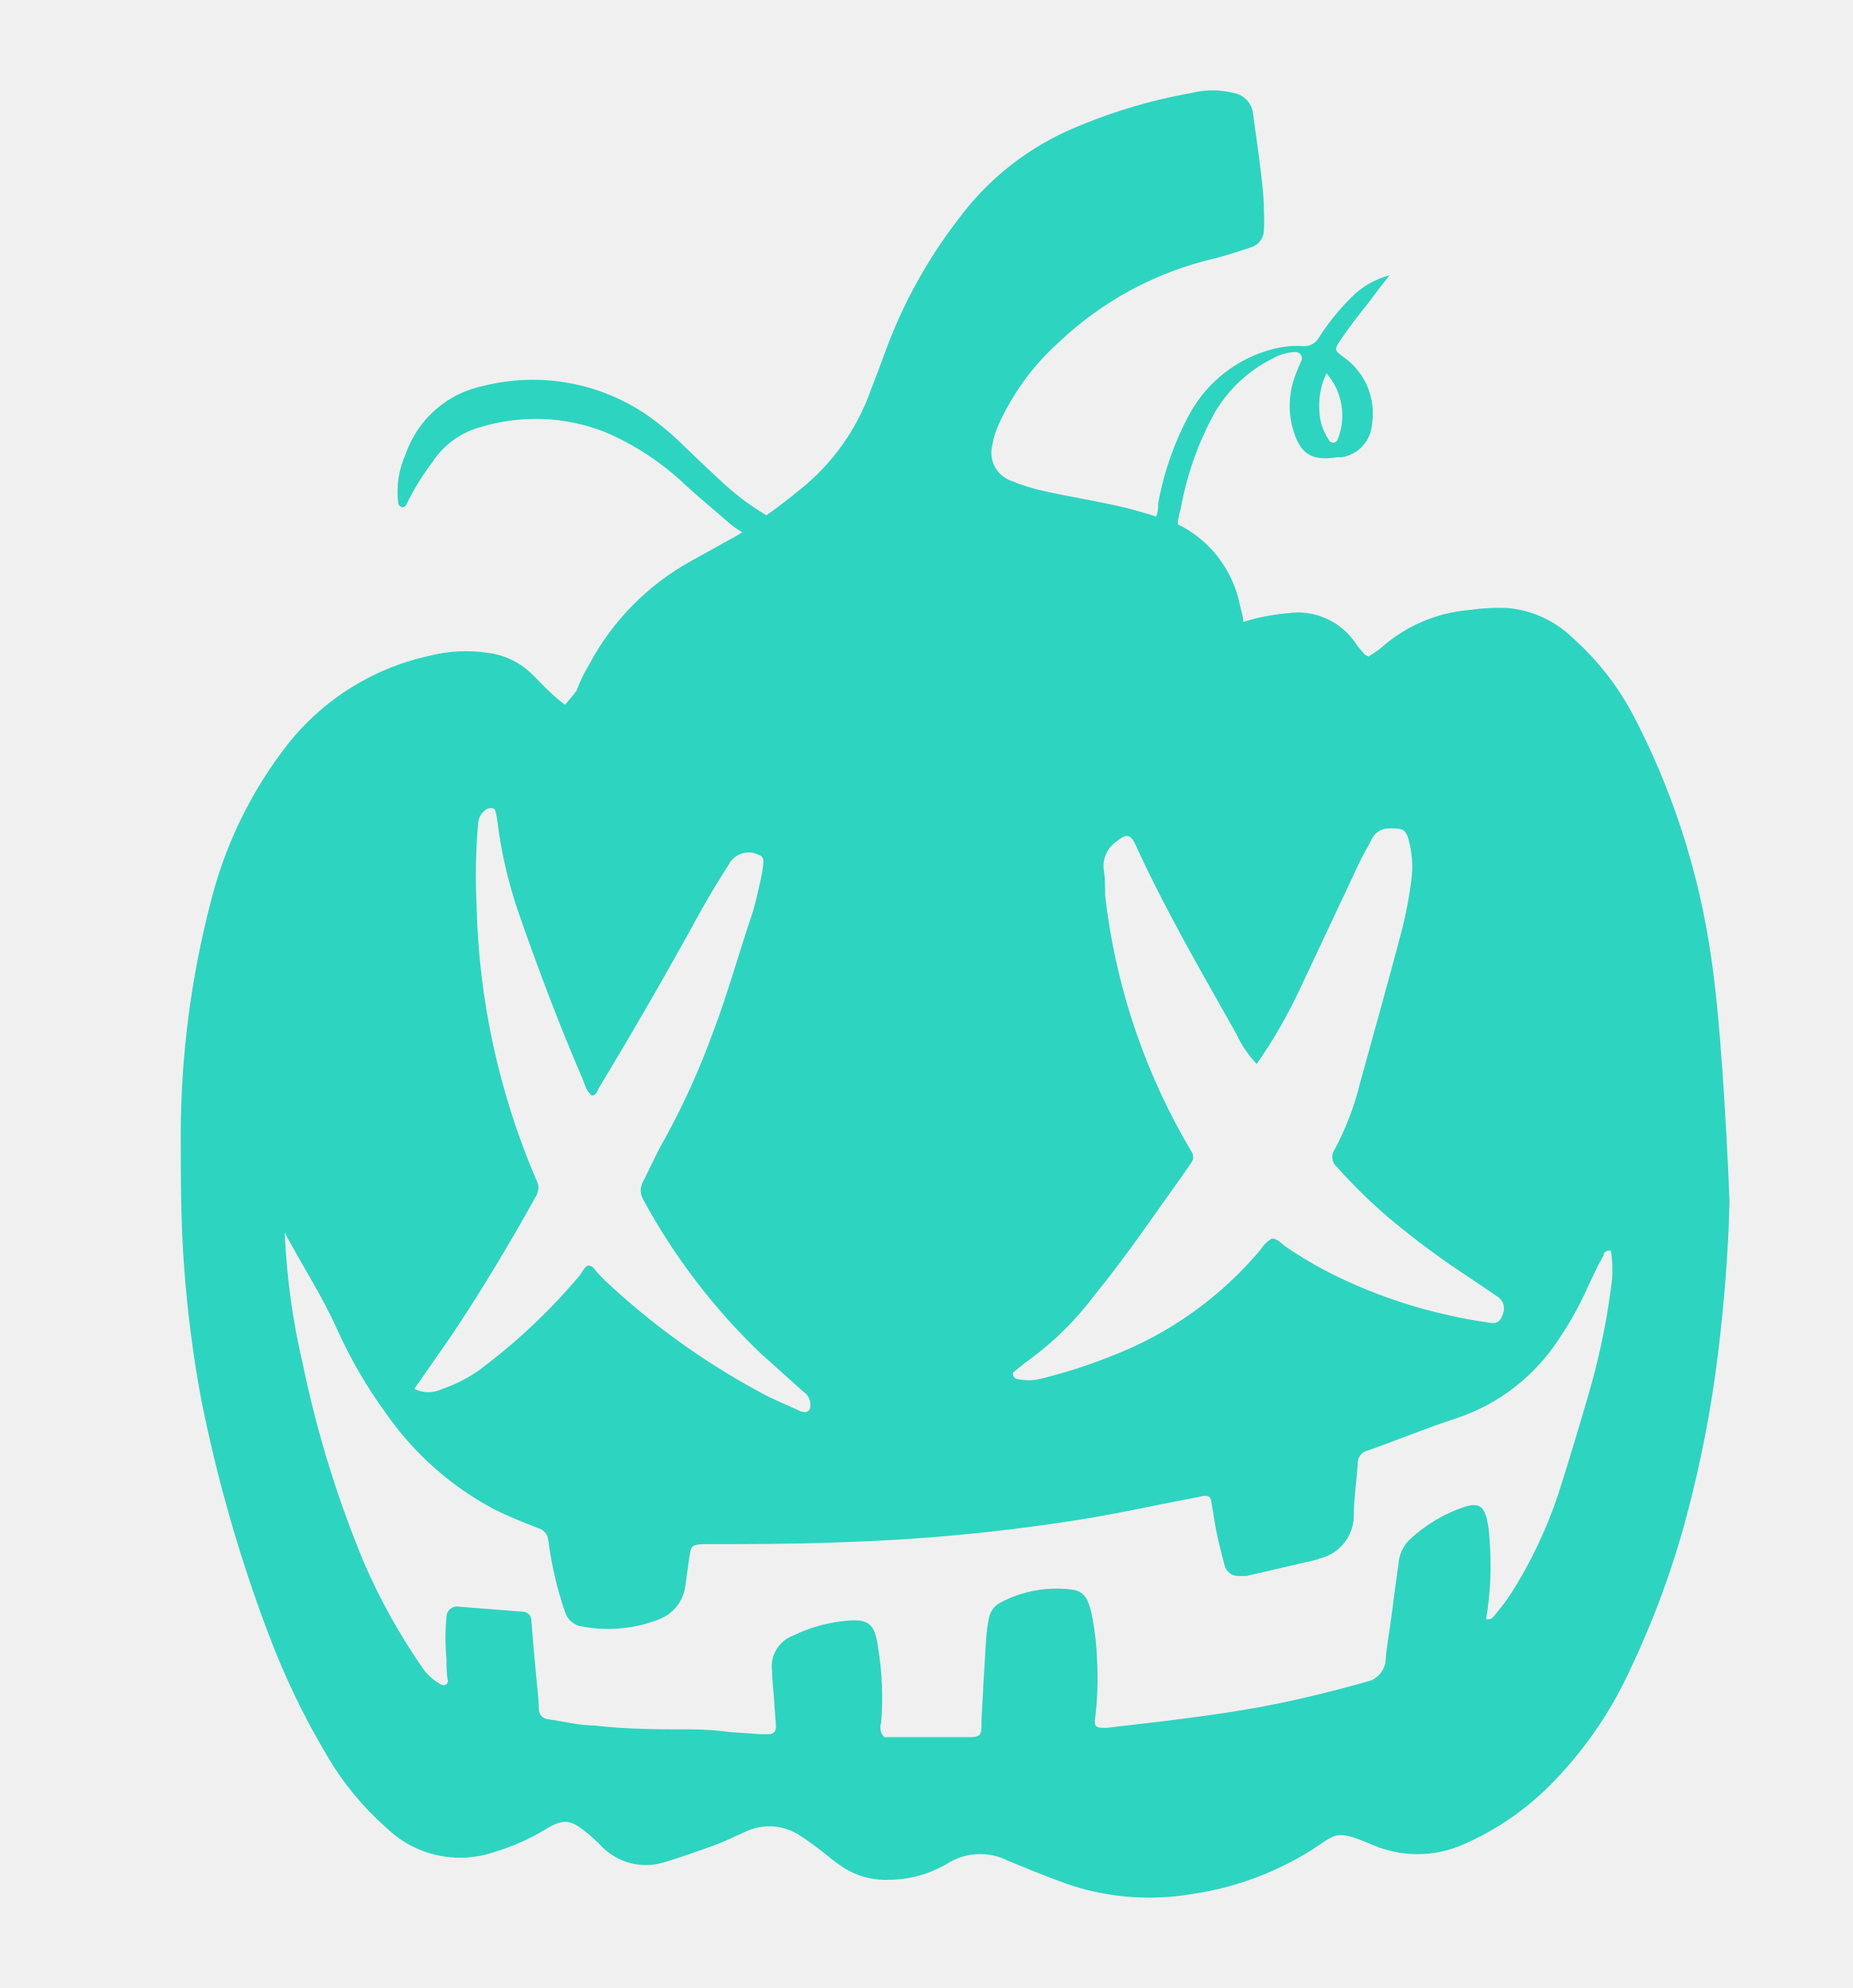
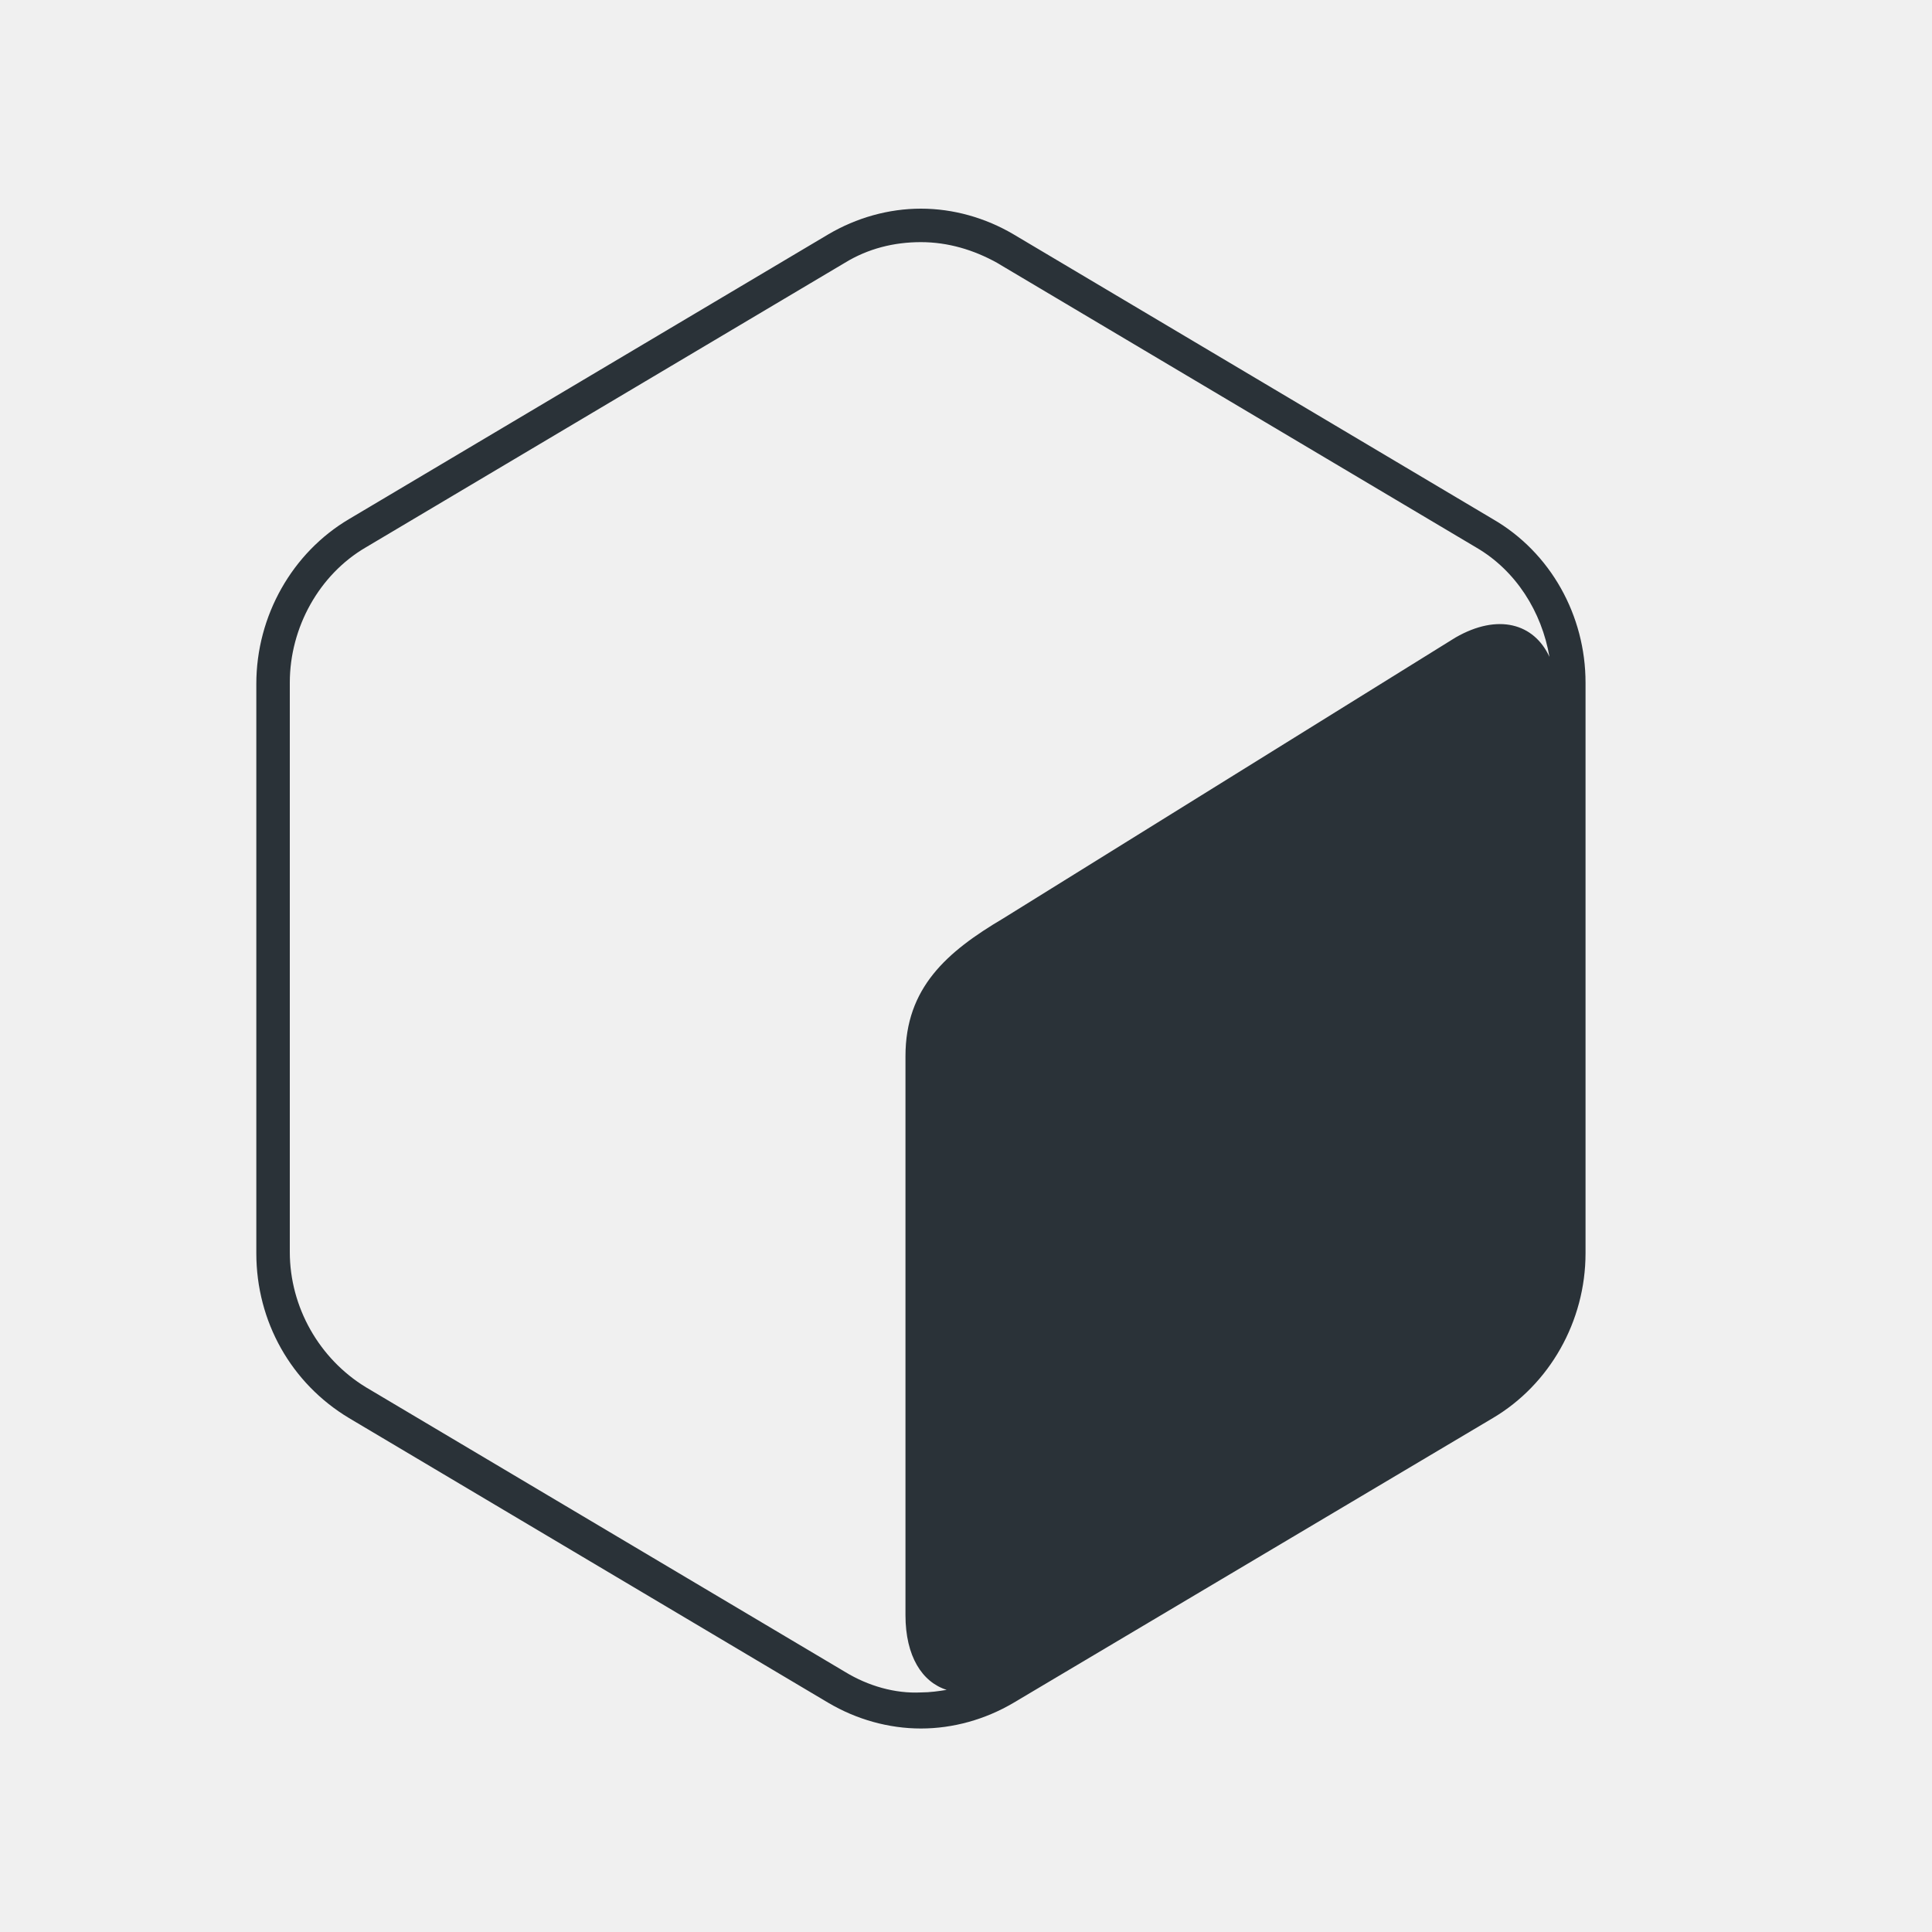
- <svg xmlns="http://www.w3.org/2000/svg" width="41" height="44" viewBox="0 0 41 44" fill="none">
-   <path d="M38.117 23.68C38.044 22.698 37.965 21.703 37.8 20.747C37.51 19.041 36.956 17.39 36.158 15.855C35.815 15.197 35.355 14.607 34.8 14.114C34.407 13.734 33.895 13.501 33.35 13.455C33.072 13.444 32.794 13.46 32.519 13.501C31.784 13.561 31.088 13.863 30.542 14.358C30.459 14.421 30.374 14.478 30.285 14.53L30.205 14.49C30.146 14.418 30.074 14.345 30.021 14.266C29.86 14.015 29.631 13.816 29.359 13.693C29.087 13.57 28.786 13.528 28.491 13.574C28.16 13.601 27.833 13.665 27.516 13.765C27.516 13.646 27.47 13.528 27.443 13.409C27.369 13.022 27.206 12.657 26.967 12.344C26.728 12.03 26.419 11.777 26.065 11.603C26.065 11.471 26.111 11.346 26.138 11.22C26.271 10.493 26.521 9.792 26.876 9.144C27.174 8.629 27.617 8.211 28.148 7.944C28.305 7.851 28.481 7.799 28.663 7.792C28.686 7.79 28.71 7.795 28.732 7.805C28.753 7.815 28.772 7.83 28.785 7.849C28.799 7.868 28.808 7.891 28.811 7.914C28.814 7.938 28.81 7.962 28.801 7.983C28.752 8.087 28.708 8.192 28.669 8.3C28.526 8.67 28.503 9.076 28.603 9.46C28.762 10.047 29.012 10.212 29.605 10.119H29.704C29.881 10.089 30.043 9.999 30.162 9.865C30.282 9.731 30.353 9.56 30.364 9.381C30.407 9.103 30.372 8.818 30.263 8.558C30.153 8.298 29.974 8.074 29.744 7.911C29.526 7.753 29.526 7.74 29.665 7.529C29.803 7.318 30.087 6.942 30.324 6.652C30.436 6.494 30.561 6.335 30.753 6.091C30.43 6.177 30.136 6.347 29.902 6.586C29.633 6.853 29.394 7.149 29.19 7.469C29.155 7.533 29.102 7.585 29.037 7.619C28.973 7.653 28.9 7.667 28.828 7.66C28.606 7.647 28.383 7.669 28.168 7.726C27.778 7.827 27.413 8.007 27.095 8.256C26.777 8.504 26.514 8.816 26.322 9.17C25.988 9.788 25.754 10.456 25.63 11.148C25.63 11.247 25.63 11.339 25.584 11.431C25.294 11.339 24.991 11.253 24.687 11.187C24.18 11.075 23.659 10.99 23.145 10.878C22.888 10.824 22.636 10.746 22.393 10.647C22.235 10.595 22.102 10.486 22.022 10.34C21.941 10.194 21.918 10.024 21.958 9.862C21.988 9.684 22.043 9.511 22.123 9.348C22.436 8.671 22.885 8.065 23.441 7.568C24.4 6.66 25.583 6.023 26.87 5.722C27.14 5.656 27.404 5.564 27.674 5.478C27.761 5.455 27.838 5.402 27.892 5.329C27.946 5.256 27.974 5.167 27.971 5.076C27.98 4.944 27.98 4.812 27.971 4.681C27.971 4.305 27.918 3.922 27.872 3.553C27.826 3.184 27.779 2.894 27.733 2.525C27.722 2.41 27.673 2.302 27.595 2.217C27.516 2.133 27.412 2.076 27.298 2.057C26.993 1.981 26.674 1.981 26.369 2.057C25.414 2.227 24.485 2.512 23.6 2.907C22.653 3.342 21.832 4.008 21.213 4.845C20.529 5.731 19.985 6.716 19.598 7.766C19.492 8.063 19.38 8.353 19.268 8.643C18.97 9.483 18.448 10.226 17.759 10.792C17.495 11.009 17.231 11.214 16.961 11.405C16.641 11.215 16.341 10.994 16.064 10.746C15.761 10.469 15.464 10.185 15.168 9.902C14.913 9.646 14.638 9.412 14.344 9.203C13.816 8.838 13.217 8.59 12.586 8.476C11.955 8.363 11.306 8.386 10.685 8.544C10.297 8.625 9.937 8.805 9.639 9.066C9.341 9.327 9.116 9.66 8.984 10.034C8.826 10.378 8.766 10.759 8.813 11.135C8.816 11.159 8.827 11.182 8.845 11.199C8.863 11.216 8.887 11.226 8.911 11.227C8.928 11.225 8.944 11.219 8.957 11.21C8.971 11.201 8.982 11.189 8.991 11.174C9.153 10.836 9.349 10.516 9.577 10.218C9.824 9.843 10.199 9.571 10.632 9.454C11.534 9.178 12.503 9.215 13.381 9.559C14.048 9.842 14.658 10.244 15.181 10.746C15.497 11.036 15.84 11.313 16.143 11.583C16.232 11.657 16.327 11.723 16.427 11.781L16.275 11.873C15.946 12.051 15.616 12.242 15.287 12.42C14.332 12.95 13.551 13.744 13.038 14.708C12.928 14.89 12.835 15.082 12.761 15.281V15.281C12.689 15.387 12.603 15.479 12.504 15.598C12.42 15.536 12.338 15.47 12.261 15.4C12.102 15.255 11.951 15.103 11.806 14.952C11.539 14.678 11.189 14.501 10.81 14.451C10.371 14.384 9.922 14.406 9.492 14.517C8.194 14.803 7.044 15.55 6.255 16.62C5.503 17.622 4.961 18.766 4.659 19.982C4.229 21.638 4.008 23.341 4 25.052C4 26.067 4 27.089 4.079 28.104C4.158 29.119 4.277 30.029 4.455 30.985C4.803 32.727 5.292 34.438 5.918 36.101C6.273 37.057 6.714 37.98 7.237 38.856C7.587 39.458 8.033 39.999 8.555 40.458C8.865 40.758 9.25 40.966 9.67 41.06C10.09 41.154 10.528 41.131 10.935 40.992C11.328 40.875 11.705 40.709 12.056 40.498C12.471 40.247 12.617 40.261 12.986 40.564C13.102 40.658 13.212 40.759 13.315 40.867C13.489 41.045 13.707 41.172 13.948 41.235C14.188 41.298 14.442 41.294 14.68 41.223C15.056 41.111 15.425 40.979 15.794 40.847C16.045 40.755 16.282 40.636 16.519 40.531C16.715 40.442 16.931 40.406 17.145 40.427C17.359 40.448 17.564 40.525 17.739 40.65C17.864 40.729 17.983 40.821 18.102 40.907C18.22 40.992 18.405 41.157 18.57 41.269C18.89 41.504 19.28 41.623 19.677 41.605C20.124 41.601 20.563 41.481 20.95 41.256C21.149 41.126 21.38 41.05 21.619 41.038C21.857 41.025 22.095 41.075 22.308 41.184L22.855 41.408C23.145 41.52 23.435 41.639 23.732 41.737C24.584 42.007 25.487 42.07 26.369 41.922C27.305 41.787 28.203 41.459 29.006 40.959C29.579 40.597 29.533 40.472 30.364 40.828C30.681 40.966 31.023 41.038 31.369 41.038C31.715 41.038 32.057 40.966 32.374 40.828C33.07 40.525 33.704 40.099 34.247 39.568C35.016 38.809 35.639 37.916 36.086 36.931C36.602 35.847 37.017 34.717 37.325 33.556C37.638 32.382 37.87 31.188 38.018 29.983C38.156 28.855 38.248 27.728 38.275 26.594C38.235 25.588 38.182 24.616 38.117 23.68ZM29.355 8.26C29.529 8.46 29.643 8.703 29.687 8.964C29.73 9.225 29.699 9.493 29.599 9.737C29.59 9.755 29.577 9.771 29.56 9.781C29.543 9.792 29.523 9.798 29.503 9.798C29.483 9.798 29.464 9.792 29.447 9.781C29.43 9.771 29.416 9.755 29.408 9.737C29.276 9.542 29.203 9.313 29.197 9.078C29.18 8.796 29.235 8.515 29.355 8.26ZM28.775 21.874C29.214 20.942 29.654 20.008 30.093 19.072C30.179 18.894 30.285 18.723 30.37 18.551C30.405 18.485 30.457 18.43 30.521 18.392C30.585 18.354 30.658 18.334 30.733 18.334C31.056 18.334 31.122 18.334 31.201 18.696C31.258 18.954 31.269 19.22 31.234 19.481C31.188 19.838 31.122 20.192 31.036 20.542C30.733 21.689 30.416 22.823 30.1 23.964C29.976 24.476 29.788 24.97 29.54 25.434C29.497 25.494 29.478 25.567 29.486 25.641C29.495 25.714 29.53 25.781 29.586 25.829C29.936 26.219 30.31 26.587 30.706 26.93C31.297 27.427 31.918 27.888 32.566 28.308L33.139 28.697C33.202 28.737 33.249 28.798 33.271 28.869C33.293 28.941 33.288 29.018 33.258 29.086C33.205 29.244 33.133 29.304 32.968 29.277C32.658 29.231 32.348 29.178 32.045 29.106C31.098 28.896 30.183 28.564 29.322 28.117C29.018 27.956 28.723 27.777 28.439 27.583C28.353 27.517 28.274 27.418 28.148 27.412C28.049 27.47 27.965 27.551 27.905 27.649C27.016 28.712 25.87 29.529 24.575 30.022C24.071 30.223 23.553 30.388 23.026 30.517C22.851 30.56 22.668 30.56 22.492 30.517C22.477 30.511 22.463 30.502 22.452 30.491C22.441 30.48 22.432 30.466 22.426 30.451C22.42 30.439 22.417 30.425 22.417 30.411C22.417 30.398 22.42 30.384 22.426 30.372C22.558 30.266 22.683 30.161 22.815 30.069C23.357 29.666 23.836 29.186 24.239 28.645C24.945 27.781 25.558 26.864 26.217 25.948C26.276 25.869 26.329 25.783 26.382 25.704C26.398 25.675 26.406 25.642 26.406 25.609C26.406 25.575 26.398 25.542 26.382 25.513L26.184 25.17C25.258 23.518 24.671 21.699 24.457 19.817C24.457 19.626 24.457 19.428 24.424 19.23C24.413 19.115 24.433 18.998 24.482 18.893C24.53 18.788 24.606 18.697 24.701 18.63C24.931 18.446 25.017 18.446 25.142 18.723C25.802 20.166 26.593 21.518 27.364 22.889C27.475 23.133 27.627 23.355 27.812 23.549C28.181 23.019 28.503 22.459 28.775 21.874V21.874ZM9.999 29.548C10.659 28.559 11.285 27.517 11.865 26.469C11.897 26.414 11.915 26.352 11.915 26.288C11.915 26.224 11.897 26.161 11.865 26.106C11.04 24.181 10.593 22.115 10.546 20.021C10.518 19.43 10.529 18.838 10.579 18.248C10.579 18.174 10.601 18.101 10.64 18.038C10.68 17.975 10.736 17.924 10.803 17.892C10.863 17.892 10.935 17.859 10.962 17.945C10.984 18.022 10.999 18.102 11.008 18.182C11.095 18.883 11.257 19.572 11.489 20.239C11.918 21.465 12.373 22.678 12.887 23.865C12.946 23.997 12.966 24.155 13.104 24.247C13.197 24.247 13.216 24.142 13.256 24.076C14.021 22.81 14.759 21.529 15.471 20.232C15.675 19.857 15.9 19.494 16.13 19.131C16.191 19.017 16.294 18.931 16.417 18.891C16.54 18.852 16.674 18.862 16.79 18.921C16.823 18.928 16.852 18.948 16.871 18.976C16.891 19.004 16.899 19.038 16.895 19.072C16.887 19.185 16.871 19.297 16.849 19.408C16.783 19.698 16.724 19.988 16.631 20.272C16.341 21.122 16.104 21.999 15.781 22.843C15.485 23.661 15.126 24.454 14.706 25.216C14.535 25.513 14.396 25.829 14.238 26.139C14.2 26.202 14.179 26.274 14.179 26.347C14.179 26.42 14.2 26.492 14.238 26.555C14.921 27.814 15.795 28.959 16.829 29.95L17.785 30.807C17.839 30.843 17.882 30.894 17.907 30.953C17.933 31.013 17.941 31.079 17.93 31.143C17.929 31.159 17.925 31.175 17.918 31.19C17.911 31.204 17.901 31.217 17.888 31.228C17.876 31.238 17.862 31.246 17.846 31.251C17.831 31.256 17.814 31.257 17.798 31.255C17.75 31.249 17.703 31.233 17.66 31.209C17.39 31.084 17.119 30.978 16.855 30.833C15.596 30.158 14.43 29.32 13.388 28.341L13.216 28.163C13.164 28.104 13.131 28.025 13.038 28.012C12.946 27.998 12.88 28.177 12.801 28.262C12.198 28.977 11.519 29.624 10.777 30.194C10.483 30.434 10.148 30.619 9.788 30.741C9.692 30.788 9.586 30.813 9.478 30.813C9.371 30.813 9.265 30.788 9.169 30.741L9.999 29.548ZM35.677 28.308C35.58 29.124 35.419 29.931 35.196 30.721C34.972 31.499 34.741 32.264 34.497 33.035C34.235 33.831 33.874 34.591 33.423 35.296C33.317 35.461 33.185 35.613 33.067 35.764C33.047 35.793 33.02 35.815 32.989 35.828C32.957 35.841 32.922 35.844 32.889 35.837C32.989 35.238 33.013 34.629 32.961 34.024C32.954 33.893 32.936 33.763 32.908 33.635C32.836 33.332 32.711 33.253 32.407 33.352C31.953 33.505 31.537 33.755 31.188 34.083C31.047 34.224 30.963 34.412 30.95 34.611C30.898 34.98 30.845 35.356 30.799 35.731C30.753 36.107 30.693 36.391 30.667 36.707C30.666 36.828 30.624 36.946 30.547 37.039C30.47 37.133 30.364 37.197 30.245 37.221C29.5 37.432 28.748 37.617 27.99 37.762C26.83 37.98 25.657 38.105 24.483 38.243H24.43C24.265 38.243 24.213 38.21 24.233 38.059C24.287 37.621 24.302 37.18 24.279 36.74C24.268 36.412 24.23 36.086 24.167 35.764C24.15 35.667 24.124 35.572 24.087 35.481C24.065 35.401 24.019 35.33 23.956 35.277C23.892 35.224 23.814 35.192 23.732 35.184C23.19 35.111 22.64 35.208 22.156 35.461C22.081 35.497 22.017 35.55 21.969 35.617C21.921 35.684 21.89 35.762 21.879 35.844C21.855 35.972 21.837 36.102 21.826 36.233C21.787 36.839 21.754 37.446 21.721 38.052C21.721 38.105 21.721 38.151 21.721 38.197C21.721 38.395 21.681 38.441 21.497 38.448H20.317C20.053 38.448 19.796 38.448 19.572 38.448C19.53 38.409 19.501 38.359 19.488 38.304C19.475 38.249 19.479 38.191 19.499 38.138C19.547 37.581 19.524 37.021 19.433 36.47C19.361 35.91 19.209 35.811 18.636 35.883C18.26 35.926 17.894 36.033 17.554 36.2C17.398 36.257 17.266 36.366 17.181 36.509C17.096 36.652 17.062 36.819 17.086 36.984C17.086 37.195 17.119 37.406 17.132 37.643C17.145 37.881 17.165 38.032 17.172 38.23C17.173 38.25 17.17 38.27 17.162 38.289C17.155 38.308 17.144 38.325 17.13 38.339C17.115 38.354 17.098 38.365 17.079 38.372C17.061 38.379 17.041 38.383 17.02 38.382H16.823L16.163 38.336C15.886 38.299 15.606 38.279 15.326 38.276C14.607 38.276 13.882 38.276 13.164 38.191C12.821 38.191 12.504 38.105 12.135 38.052C12.078 38.049 12.024 38.024 11.985 37.982C11.946 37.94 11.924 37.885 11.924 37.828C11.924 37.577 11.885 37.334 11.865 37.09C11.825 36.681 11.792 36.272 11.759 35.863C11.759 35.814 11.74 35.766 11.706 35.73C11.671 35.695 11.624 35.674 11.575 35.672L10.151 35.56C10.118 35.554 10.084 35.556 10.052 35.564C10.02 35.573 9.99 35.589 9.964 35.61C9.938 35.631 9.918 35.658 9.903 35.688C9.889 35.718 9.881 35.751 9.881 35.784C9.851 36.096 9.851 36.409 9.881 36.72C9.881 36.885 9.881 37.05 9.914 37.215C9.911 37.231 9.905 37.245 9.896 37.258C9.886 37.271 9.874 37.282 9.86 37.289C9.846 37.296 9.83 37.3 9.814 37.299C9.798 37.299 9.782 37.295 9.768 37.287C9.579 37.186 9.42 37.035 9.307 36.852C8.825 36.148 8.41 35.399 8.068 34.617C7.473 33.192 7.016 31.713 6.703 30.2C6.477 29.242 6.343 28.264 6.301 27.28C6.683 28.005 7.125 28.671 7.454 29.409C7.751 30.069 8.116 30.697 8.542 31.282C9.154 32.161 9.965 32.884 10.909 33.391C11.232 33.556 11.568 33.688 11.905 33.82C11.967 33.836 12.023 33.871 12.064 33.921C12.106 33.971 12.13 34.032 12.135 34.097C12.19 34.52 12.278 34.939 12.399 35.349C12.432 35.455 12.465 35.567 12.504 35.672C12.529 35.761 12.58 35.84 12.651 35.898C12.722 35.957 12.808 35.993 12.9 36.002C13.469 36.106 14.056 36.049 14.594 35.837C14.747 35.776 14.881 35.676 14.981 35.546C15.082 35.416 15.147 35.262 15.168 35.099C15.201 34.868 15.227 34.644 15.26 34.439C15.293 34.235 15.3 34.182 15.57 34.176C16.572 34.176 17.548 34.176 18.576 34.136C20.3 34.084 22.02 33.925 23.725 33.661C24.648 33.523 25.564 33.312 26.481 33.141L26.626 33.108C26.718 33.108 26.791 33.108 26.804 33.22C26.843 33.431 26.87 33.642 26.916 33.879C26.962 34.116 27.034 34.387 27.1 34.644C27.117 34.716 27.16 34.78 27.221 34.824C27.281 34.868 27.356 34.888 27.43 34.881H27.582L29.065 34.538C29.114 34.526 29.163 34.511 29.21 34.492C29.428 34.44 29.621 34.314 29.758 34.137C29.894 33.959 29.966 33.74 29.962 33.516C29.962 33.141 30.027 32.765 30.047 32.389C30.045 32.324 30.066 32.26 30.106 32.209C30.145 32.157 30.201 32.121 30.265 32.106C30.924 31.875 31.583 31.598 32.242 31.387C33.169 31.076 33.964 30.46 34.497 29.64C34.752 29.263 34.973 28.863 35.156 28.447C35.262 28.223 35.367 27.998 35.486 27.788C35.486 27.741 35.532 27.662 35.651 27.682C35.683 27.889 35.692 28.099 35.677 28.308V28.308Z" fill="#2DD4BF" />
+ <svg xmlns="http://www.w3.org/2000/svg" width="100" height="100" viewBox="0 0 100 100" fill="none">
+   <g clip-path="url(#clip0_1_2)">
+     <path d="M77.267 26.867L52.467 12.133C51 11.267 49.333 10.8 47.667 10.8C46 10.8 44.333 11.267 42.867 12.133L18.067 26.867C15.133 28.6 13.267 31.867 13.267 35.4V64.867C13.267 68.4 15.067 71.6 18.067 73.4L42.867 88.133C44.333 89 46 89.467 47.667 89.467C49.333 89.467 51 89 52.467 88.133L77.267 73.4C80.2 71.667 82.067 68.4 82.067 64.867V35.333C82.067 31.867 80.267 28.6 77.267 26.867ZM43.733 86.533L18.933 71.8C16.533 70.333 15 67.667 15 64.8V35.333C15 32.467 16.533 29.733 18.933 28.333L43.733 13.6C44.933 12.867 46.267 12.533 47.667 12.533C49.067 12.533 50.4 12.933 51.6 13.6L76.4 28.333C78.467 29.533 79.8 31.667 80.2 34C79.4 32.267 77.533 31.733 75.333 33L51.933 47.533C49 49.267 46.867 51.133 46.867 54.667V83.6C46.867 85.733 47.733 87.067 49 87.467C48.6 87.533 48.133 87.6 47.667 87.6C46.333 87.667 44.933 87.267 43.733 86.533Z" fill="#2A3238" />
+   </g>
+   <defs>
+     <clipPath id="clip0_1_2">
+       <rect width="100" height="100" fill="white" />
+     </clipPath>
+   </defs>
</svg>
